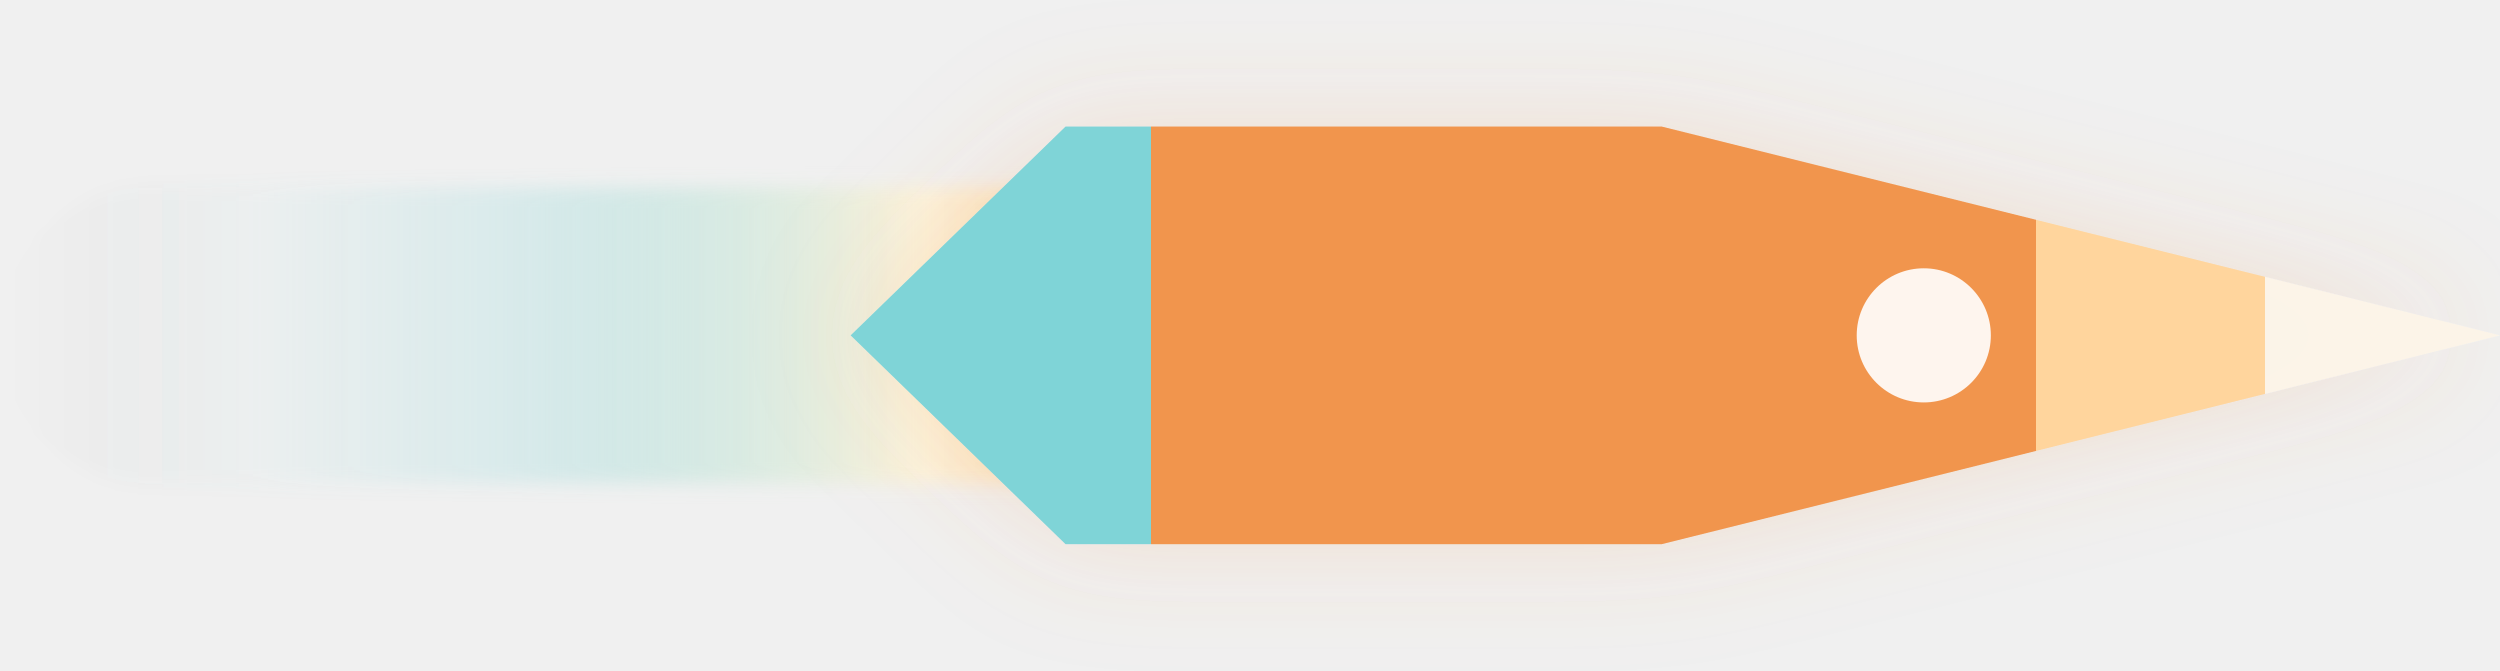
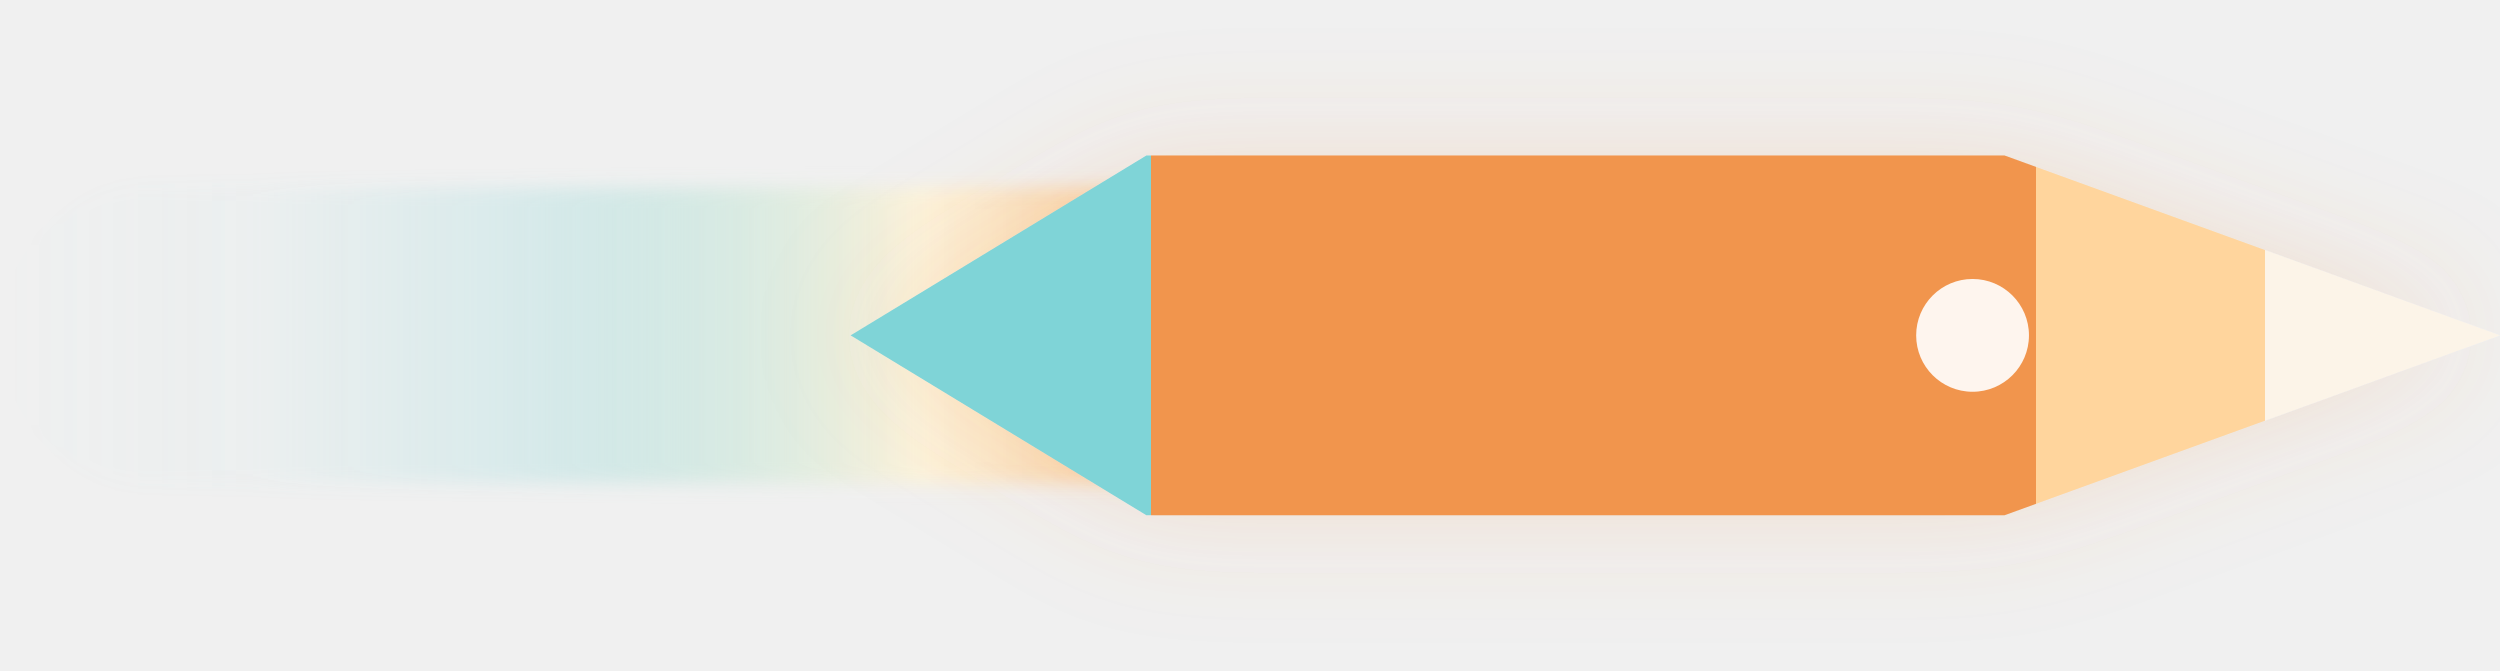
<svg xmlns="http://www.w3.org/2000/svg" viewBox="0 0 164 44" width="164" height="44">
  <defs>
-     <linearGradient id="tailGradient" x1="0%" y1="50%" x2="100%" y2="50%">
-       <stop offset="0%" stop-color="transparent" />
-       <stop offset="18%" stop-color="rgba(127,212,215,0.04)" />
-       <stop offset="36%" stop-color="rgba(127,212,215,0.20)" />
-       <stop offset="66%" stop-color="rgba(255,244,216,0.82)" />
-       <stop offset="100%" stop-color="rgba(241,149,77,0.94)" />
+     <linearGradient id="eg" x1="0%" y1="50%" x2="100%" y2="50%">
+       <stop offset="0%" stop-color="#7fd4d7" stop-opacity="0" />
+       <stop offset="18%" stop-color="#7fd4d7" stop-opacity="0.04" />
+       <stop offset="36%" stop-color="#7fd4d7" stop-opacity="0.2" />
+       <stop offset="66%" stop-color="#fff4d8" stop-opacity="0.82" />
+       <stop offset="100%" stop-color="#f1954d" stop-opacity="0.94" />
    </linearGradient>
-     <linearGradient id="headGradient" x1="0%" y1="50%" x2="100%" y2="50%">
+     <linearGradient id="bg" x1="0%" y1="50%" x2="100%" y2="50%">
      <stop offset="0%" stop-color="#7fd4d7" />
      <stop offset="18%" stop-color="#7fd4d7" />
-       <stop offset="18%" stop-color="#f1954d" />
+       <stop offset="18.01%" stop-color="#f1954d" />
      <stop offset="72%" stop-color="#f1954d" />
-       <stop offset="72%" stop-color="#ffd59d" />
+       <stop offset="72.01%" stop-color="#ffd59d" />
      <stop offset="86%" stop-color="#ffd59d" />
-       <stop offset="86%" stop-color="rgba(252,244,232,0.98)" />
-       <stop offset="100%" stop-color="rgba(252,244,232,0.98)" />
+       <stop offset="86.01%" stop-color="#fcf4e8" />
+       <stop offset="100%" stop-color="#fcf4e8" />
    </linearGradient>
-     <filter id="tailBlur" x="-20%" y="-50%" width="140%" height="200%">
+     <filter id="exhaust-blur" x="-20%" y="-50%" width="140%" height="200%">
      <feGaussianBlur stdDeviation="0.6" />
    </filter>
-     <filter id="headGlow" x="-40%" y="-100%" width="220%" height="300%">
-       <feDropShadow dx="0" dy="0" stdDeviation="0.5" flood-color="rgba(255,255,255,0.10)" />
-       <feDropShadow dx="0" dy="0" stdDeviation="3" flood-color="rgba(127,212,215,0.16)" />
-       <feDropShadow dx="0" dy="0" stdDeviation="4" flood-color="rgba(241,149,77,0.18)" />
+     <filter id="body-glow" x="-40%" y="-100%" width="220%" height="300%">
+       <feDropShadow dx="0" dy="0" stdDeviation="0.5" flood-color="white" flood-opacity="0.10" />
+       <feDropShadow dx="0" dy="0" stdDeviation="3" flood-color="#7fd4d7" flood-opacity="0.16" />
+       <feDropShadow dx="0" dy="0" stdDeviation="4" flood-color="#f1954d" flood-opacity="0.18" />
    </filter>
  </defs>
-   <g class="victory-shine">
-     <rect x="0" y="12.3" width="91.8" height="19.4" rx="9.7" fill="url(#tailGradient)" filter="url(#tailBlur)" />
-     <polygon points="         55.8,22         69.9,8.3         109.0,8.3         164.0,22         109.0,35.7         69.9,35.7       " fill="url(#headGradient)" filter="url(#headGlow)" />
-     <circle cx="126.2" cy="22" r="4.4" fill="rgba(255,255,255,0.9)" />
-   </g>
+   <rect x="0" y="12.3" width="91.8" height="19.4" rx="9.7" fill="url(#eg)" filter="url(#exhaust-blur)" />
+   <polygon points="55.8,22 75.2,10.2 131.5,10.2 164,22 131.5,33.8 75.2,33.8" fill="url(#bg)" filter="url(#body-glow)" />
+   <circle cx="129.4" cy="22" r="3.7" fill="white" fill-opacity="0.9" />
</svg>
